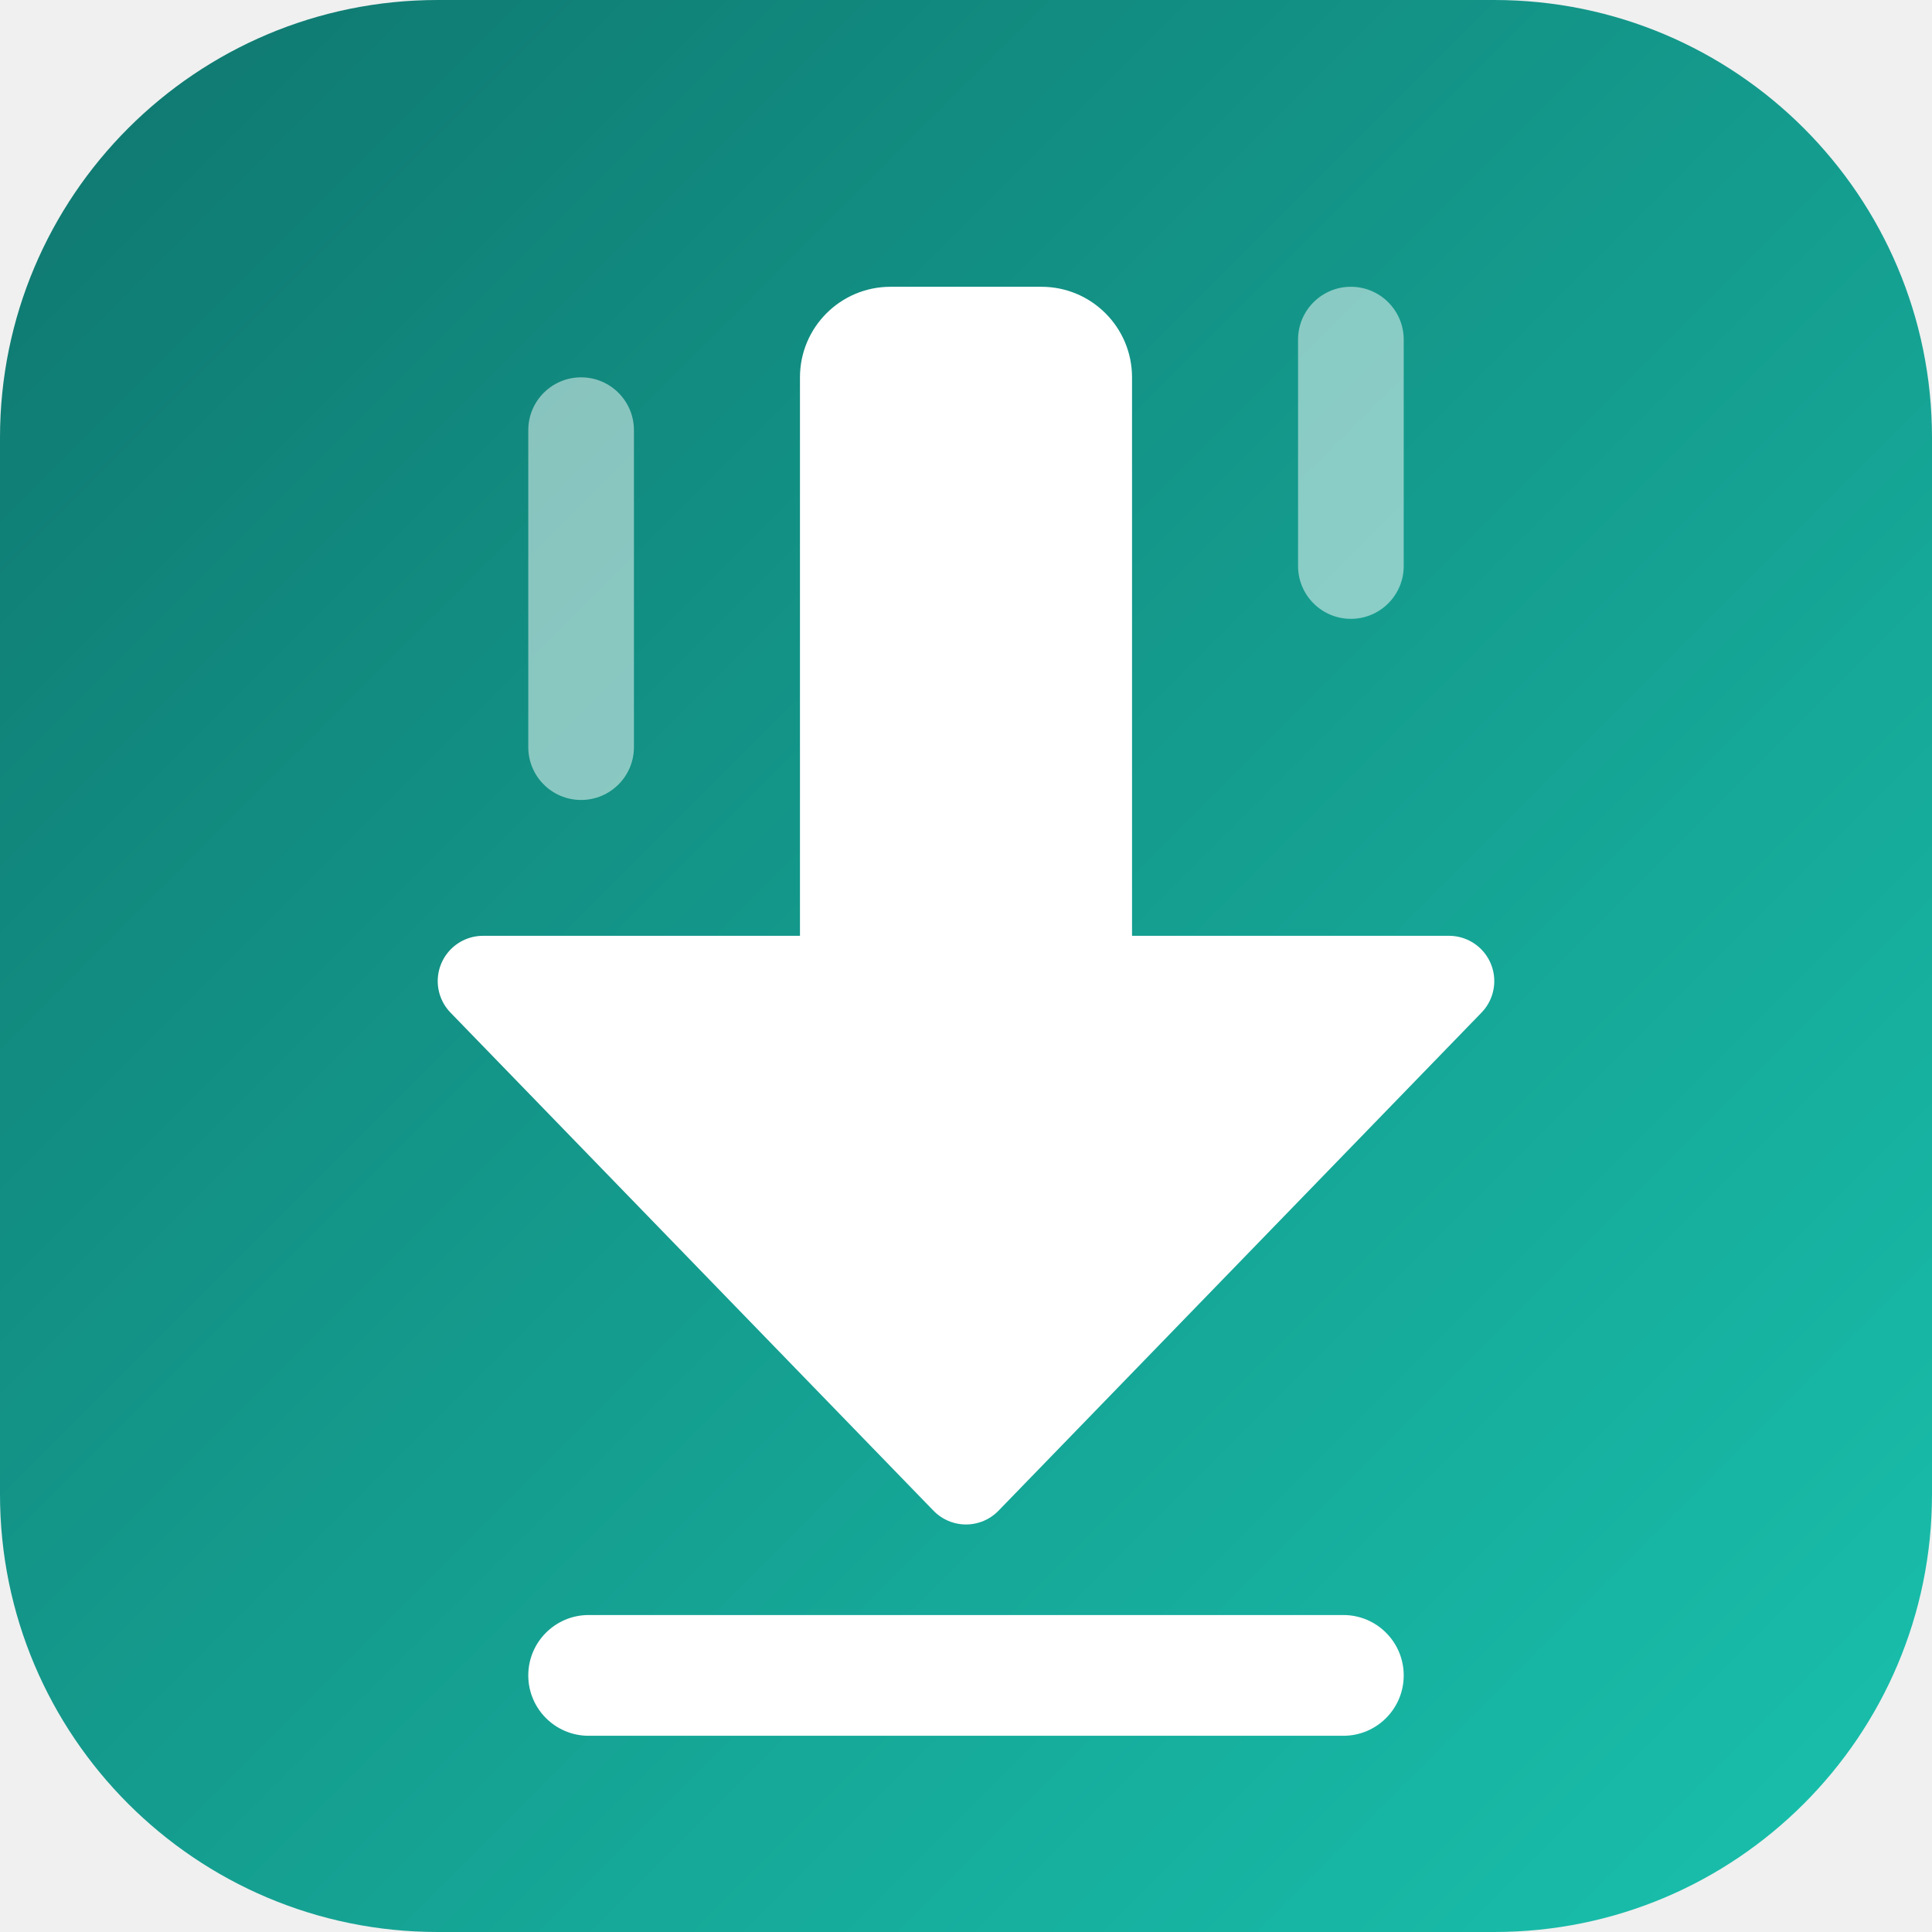
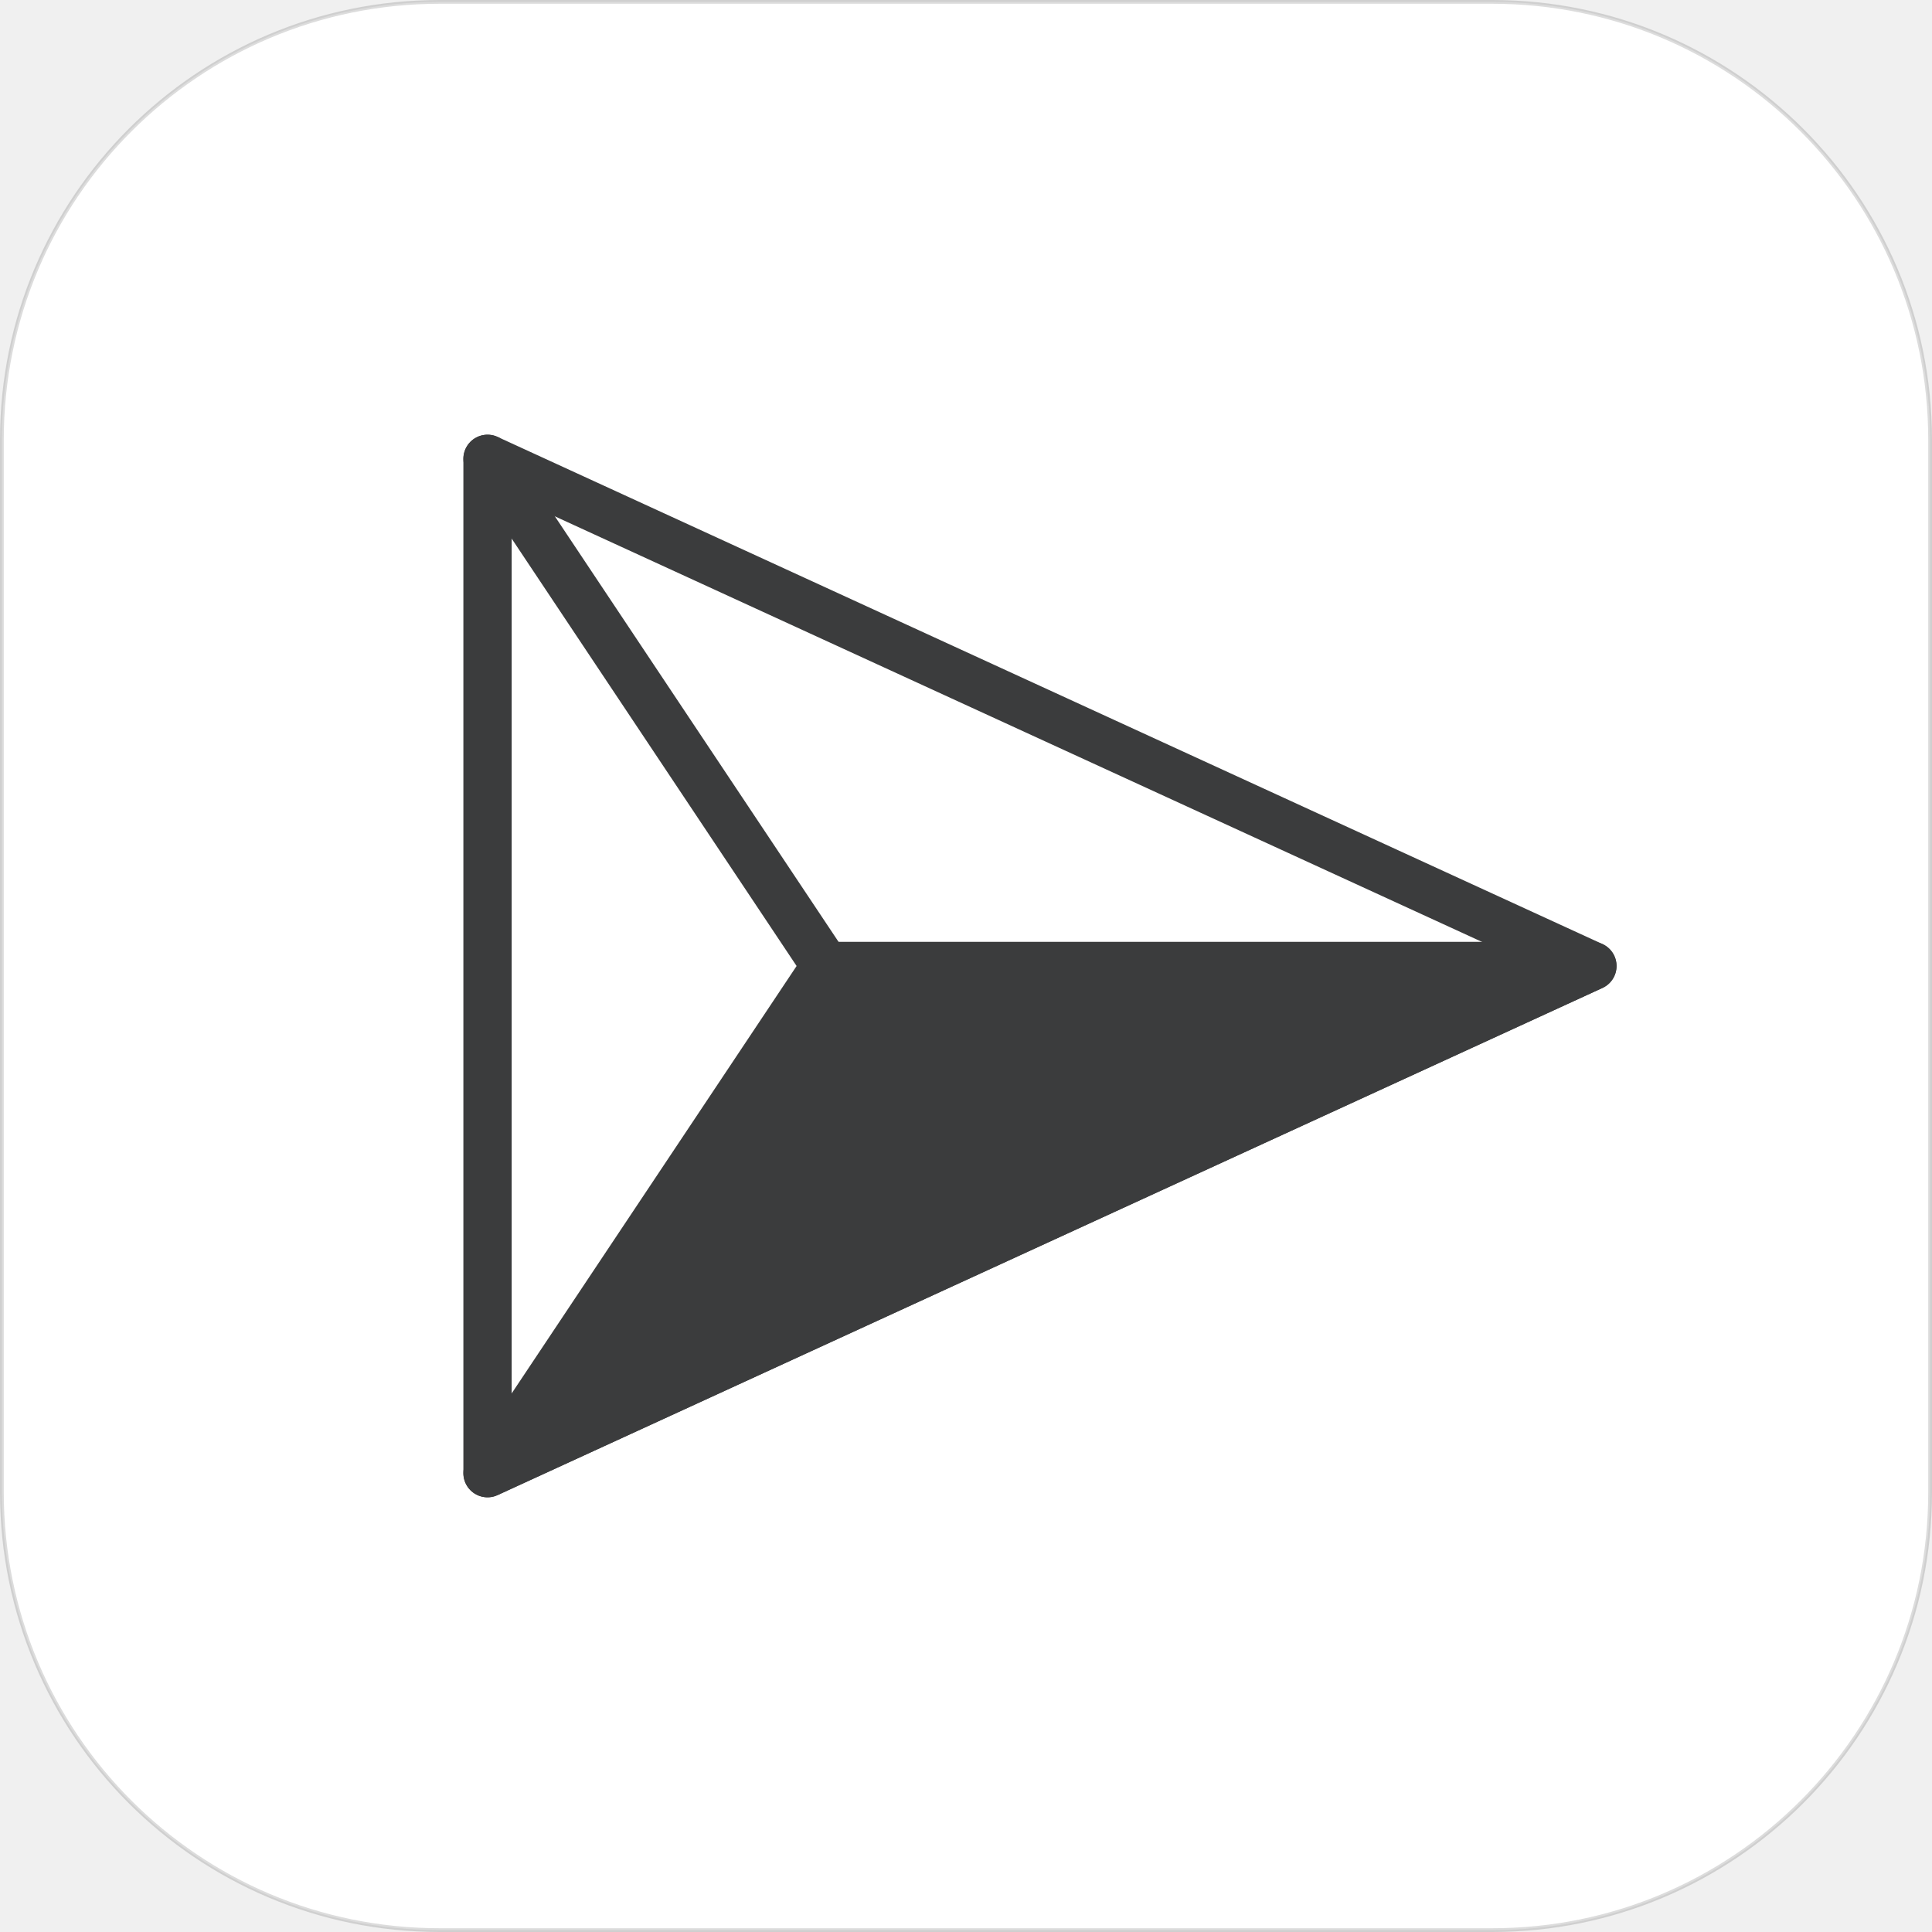
<svg xmlns="http://www.w3.org/2000/svg" width="512" height="512" viewBox="0 0 256 256">
-   <defs>
-     <linearGradient id="bg" x1="0" y1="0" x2="1" y2="1">
-       <stop offset="0" stop-color="#0F766E" />
-       <stop offset="1" stop-color="#19C2AE" />
-     </linearGradient>
-   </defs>
-   <rect width="256" height="256" rx="58" fill="url(#bg)" />
-   <rect x="70" y="50" width="14" height="56" rx="7" fill="#fff" opacity=".5" />
-   <rect x="172" y="38" width="14" height="44" rx="7" fill="#fff" opacity=".5" />
-   <rect x="106" y="38" width="44" height="104" rx="12" fill="#fff" />
-   <path d="M64 130 H192 L128 196 Z" fill="#fff" stroke="#fff" stroke-width="12" stroke-linejoin="round" />
-   <rect x="70" y="214" width="116" height="16" rx="8" fill="#fff" />
+   <rect x="0.25" y="0.25" width="255.5" height="255.5" rx="58" fill="#fff" stroke="#000" stroke-opacity=".14" stroke-width="0.5" />
+   <g transform="translate(36 25.8) scale(0.4)" fill="none" stroke="#3B3C3D" stroke-width="16" stroke-linejoin="round" stroke-linecap="round">
+     <path d="M71.5 87.5 L437.5 255.5 L71.5 423.5 Z" />
+     <path d="M71.5 87.5 L183.5 255.5" />
+     <path d="M183.5 255.5 L437.5 255.5 L71.5 423.5 Z" fill="#3B3C3D" />
+   </g>
</svg>
